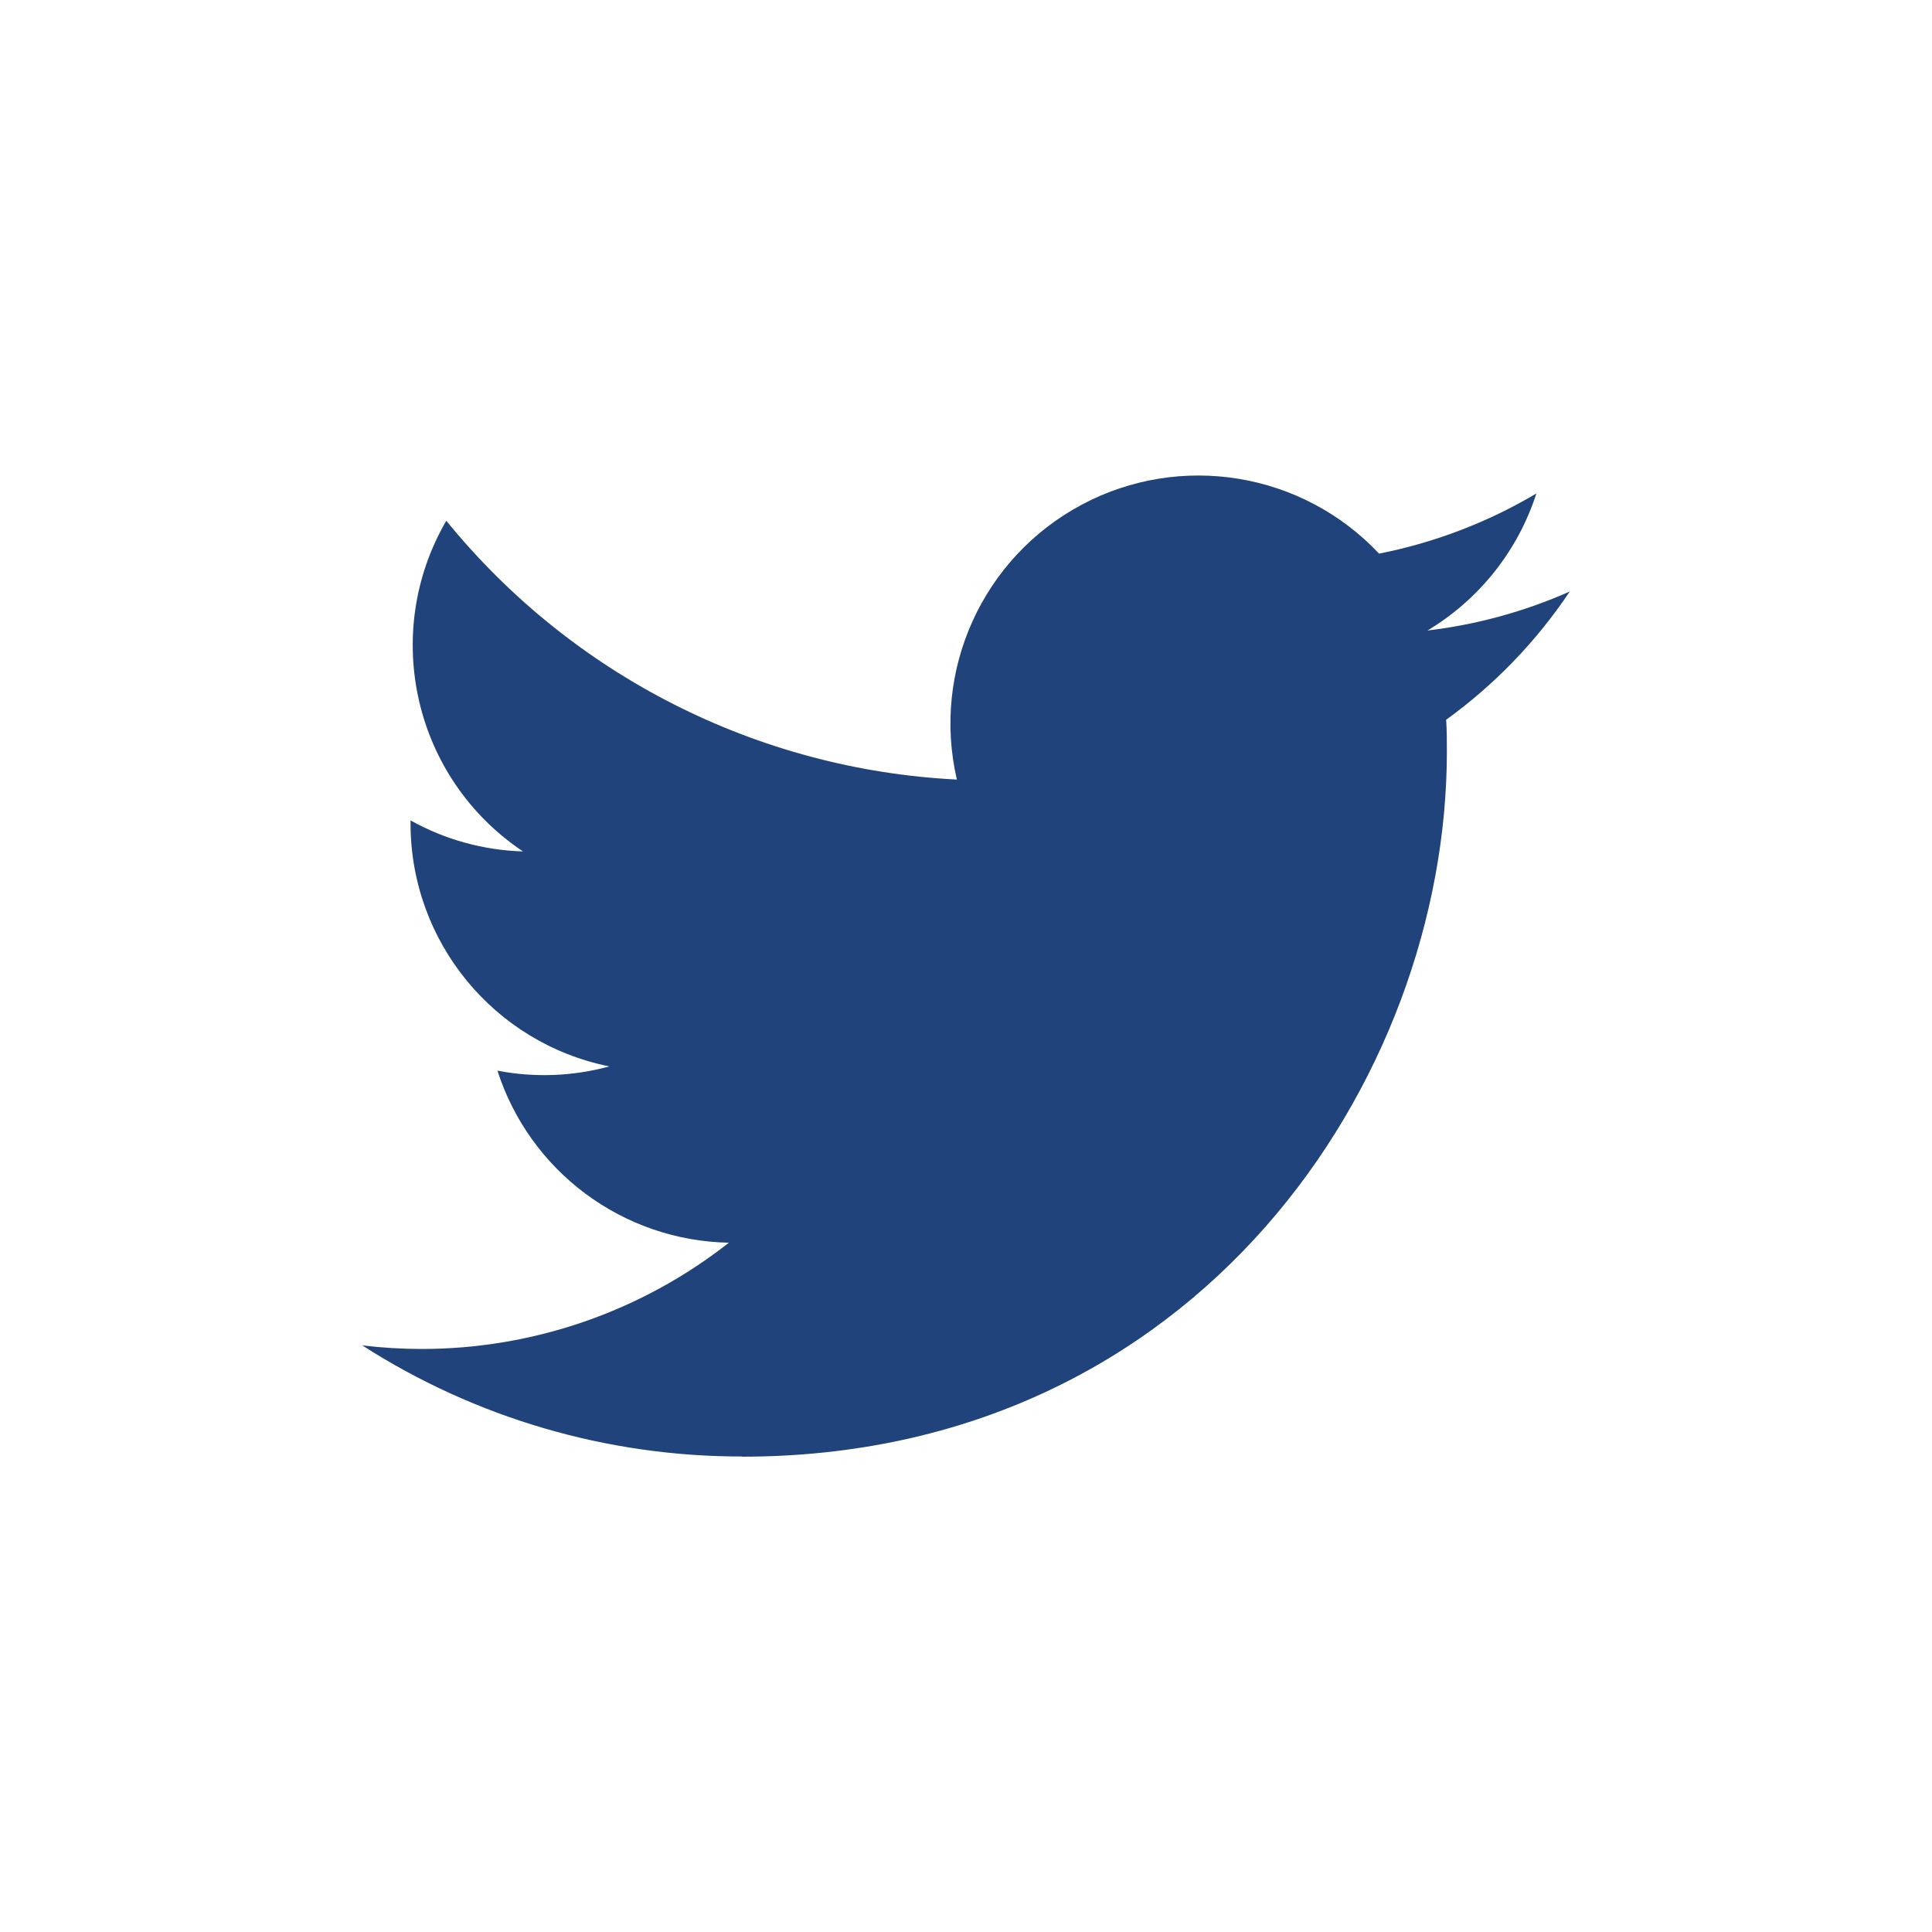
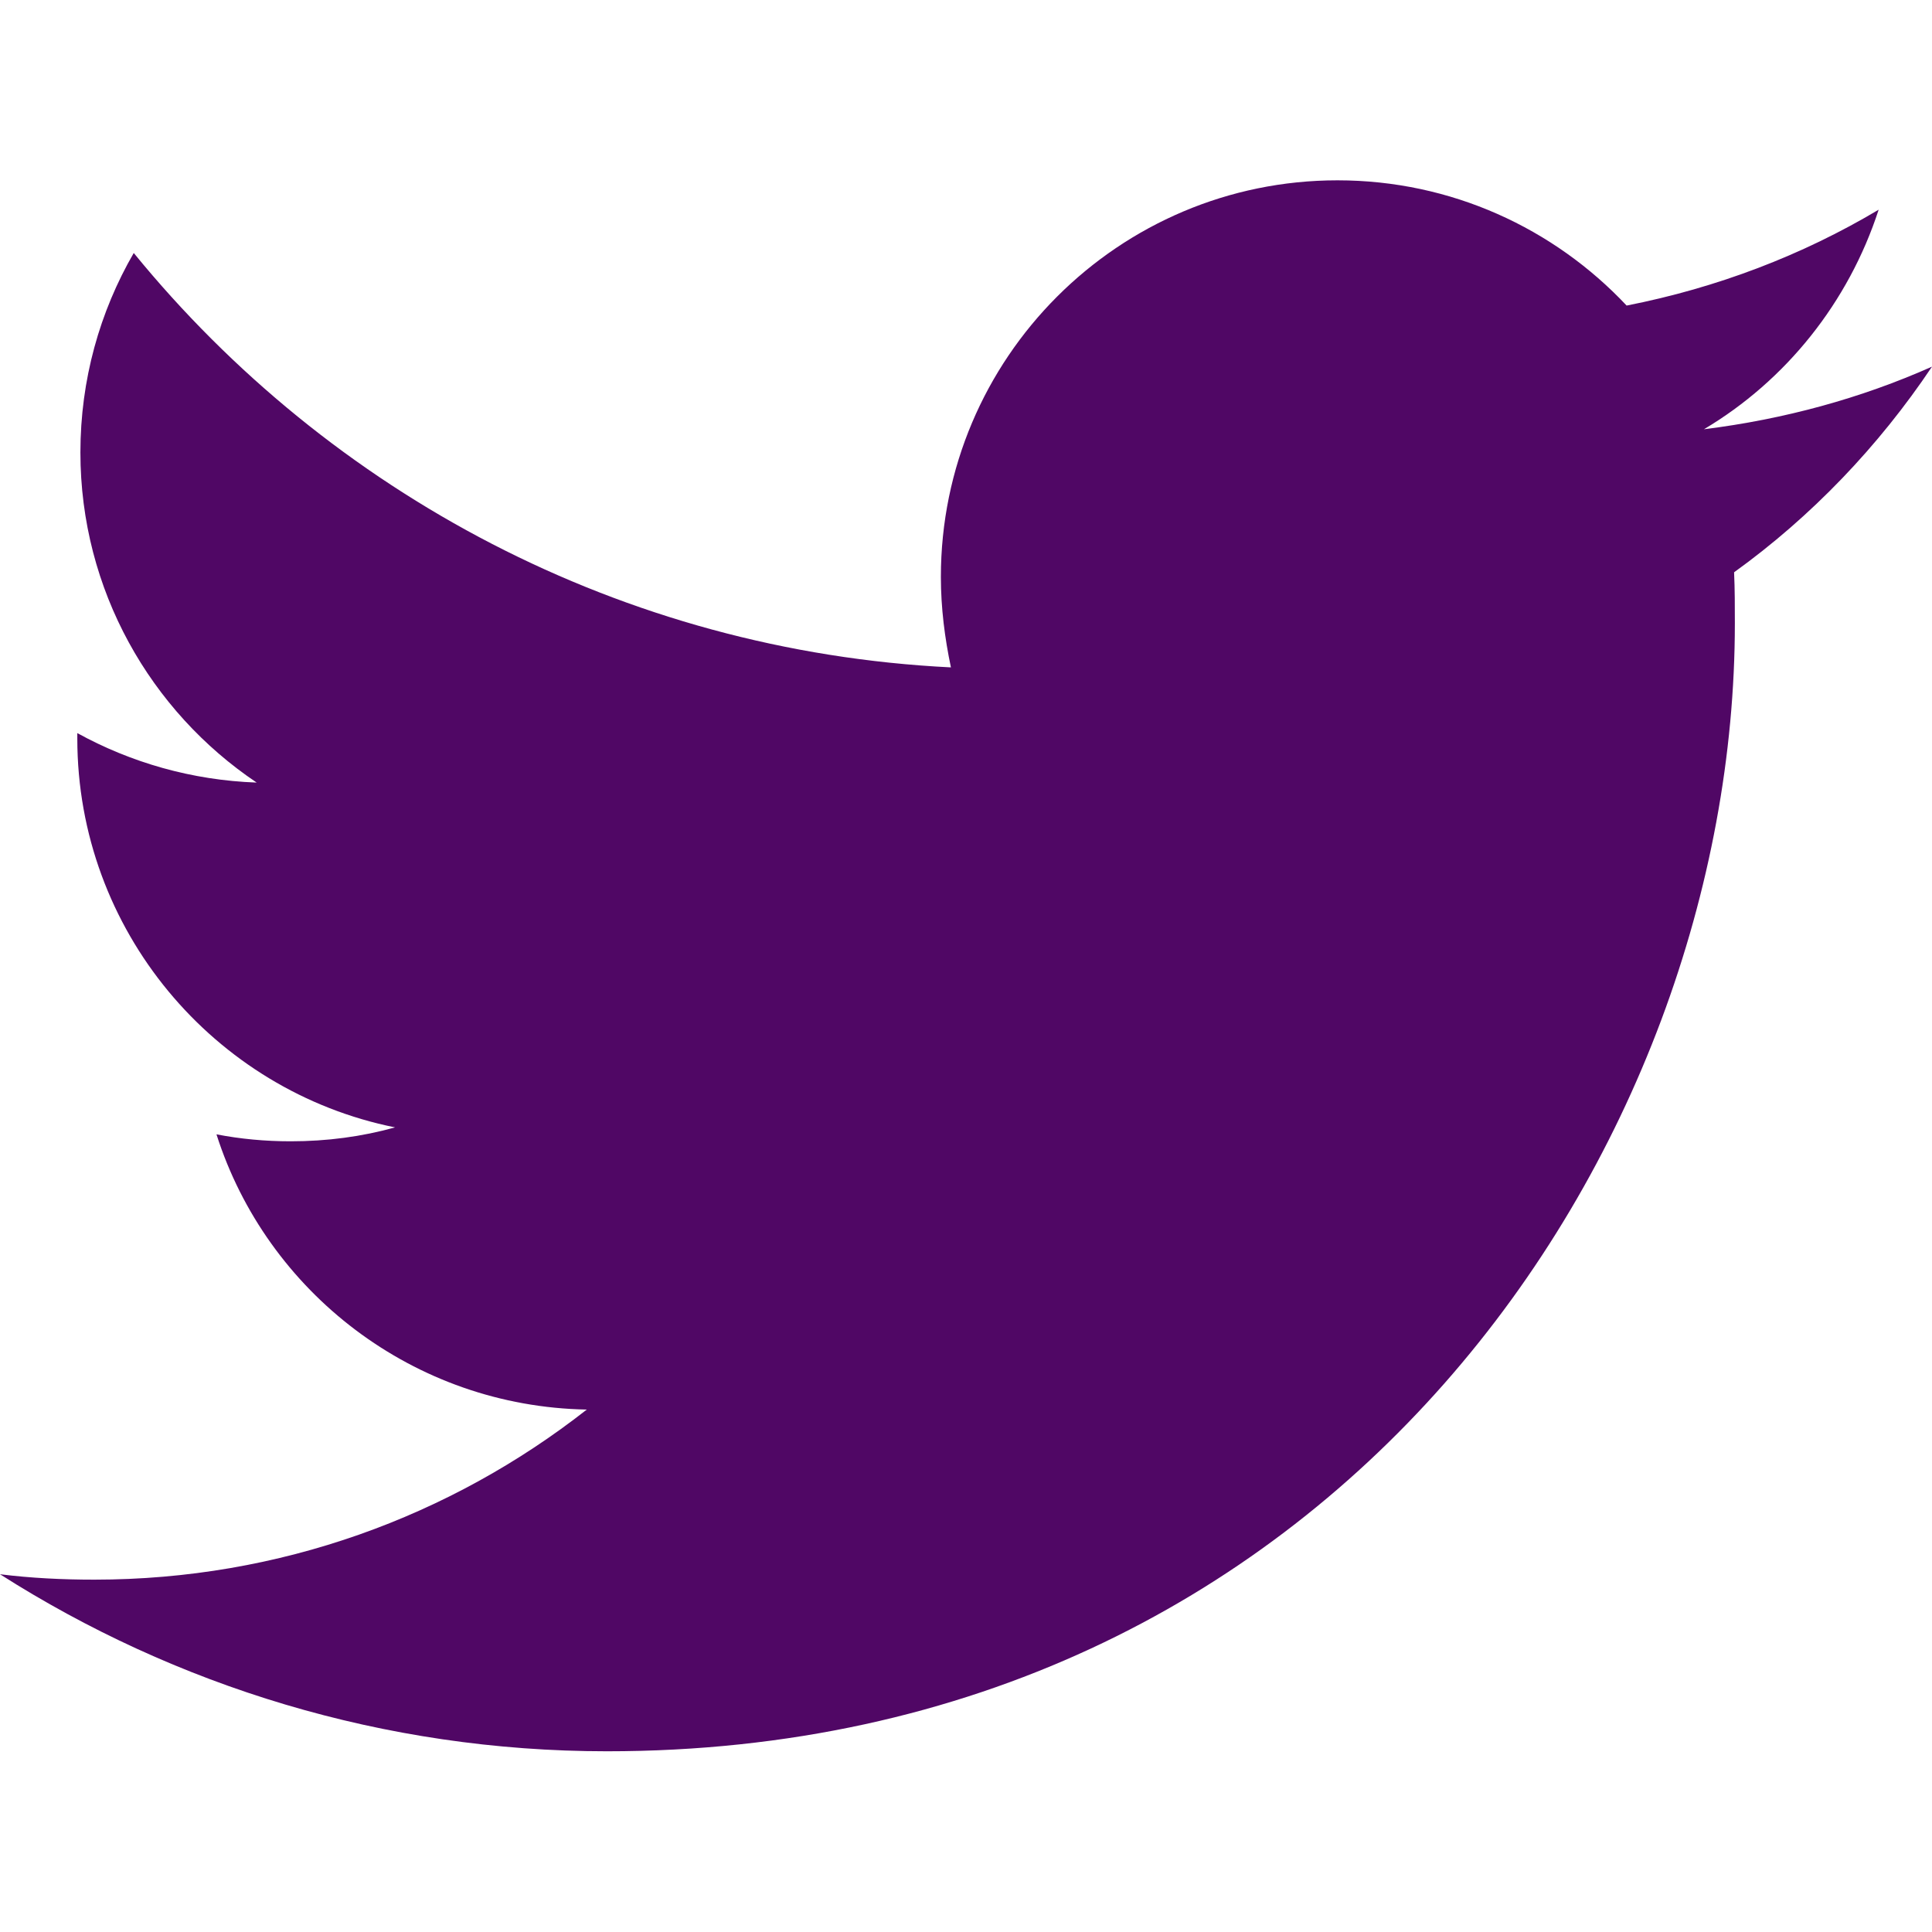
- <svg xmlns="http://www.w3.org/2000/svg" id="Logo_FIXED" data-name="Logo — FIXED" viewBox="0 0 400 400">
-   <defs>
-     <style>
- 			.cls-1{fill:none;}.cls-2{fill:#1f437a;}
- 		</style>
-   </defs>
-   <rect class="cls-1" width="400" height="400" />
-   <path class="cls-2" d="M153.62,301.59c94.34,0,145.94-78.16,145.94-145.94,0-2.22,0-4.43-.15-6.63A104.36,104.36,0,0,0,325,122.47a102.38,102.38,0,0,1-29.46,8.07,51.47,51.47,0,0,0,22.55-28.37,102.79,102.79,0,0,1-32.57,12.45,51.34,51.34,0,0,0-87.41,46.78A145.62,145.62,0,0,1,92.4,107.81a51.33,51.33,0,0,0,15.88,68.47A50.91,50.91,0,0,1,85,169.86c0,.21,0,.43,0,.65a51.31,51.31,0,0,0,41.15,50.28,51.21,51.21,0,0,1-23.16.88,51.35,51.35,0,0,0,47.92,35.62,102.92,102.92,0,0,1-63.7,22A104.41,104.41,0,0,1,75,278.55a145.21,145.21,0,0,0,78.62,23" />
+ <svg xmlns="http://www.w3.org/2000/svg" width="100%" height="100%" viewBox="0 0 400 400" version="1.1" xml:space="preserve" style="fill-rule:evenodd;clip-rule:evenodd;stroke-linejoin:round;stroke-miterlimit:2;">
+   <path id="Logo__x2014__FIXED" d="M125.65,362.584c150.941,0 233.534,-125.17 233.534,-233.533c0,-3.521 0,-7.043 -0.16,-10.564c16.006,-11.525 29.932,-26.091 40.976,-42.577c-14.726,6.562 -30.572,10.884 -47.219,12.965c16.967,-10.084 29.932,-26.251 36.175,-45.458c-15.847,9.444 -33.454,16.166 -52.181,19.848c-15.046,-16.007 -36.335,-25.931 -59.864,-25.931c-45.298,0 -82.113,36.815 -82.113,82.113c0,6.403 0.8,12.645 2.081,18.728c-68.188,-3.362 -128.692,-36.175 -169.188,-85.795c-7.043,12.165 -11.044,26.251 -11.044,41.297c0,28.491 14.565,53.621 36.494,68.347c-13.445,-0.48 -26.09,-4.161 -37.135,-10.244l0,1.121c0,39.695 28.332,72.989 65.787,80.512c-6.883,1.92 -14.086,2.881 -21.609,2.881c-5.282,0 -10.404,-0.48 -15.366,-1.441c10.404,32.653 40.816,56.343 76.671,56.983c-28.172,22.089 -63.546,35.214 -101.961,35.214c-6.563,0 -13.125,-0.32 -19.528,-1.12c36.174,23.049 79.392,36.654 125.65,36.654" style="fill:#500765;fill-rule:nonzero;" />
</svg>
